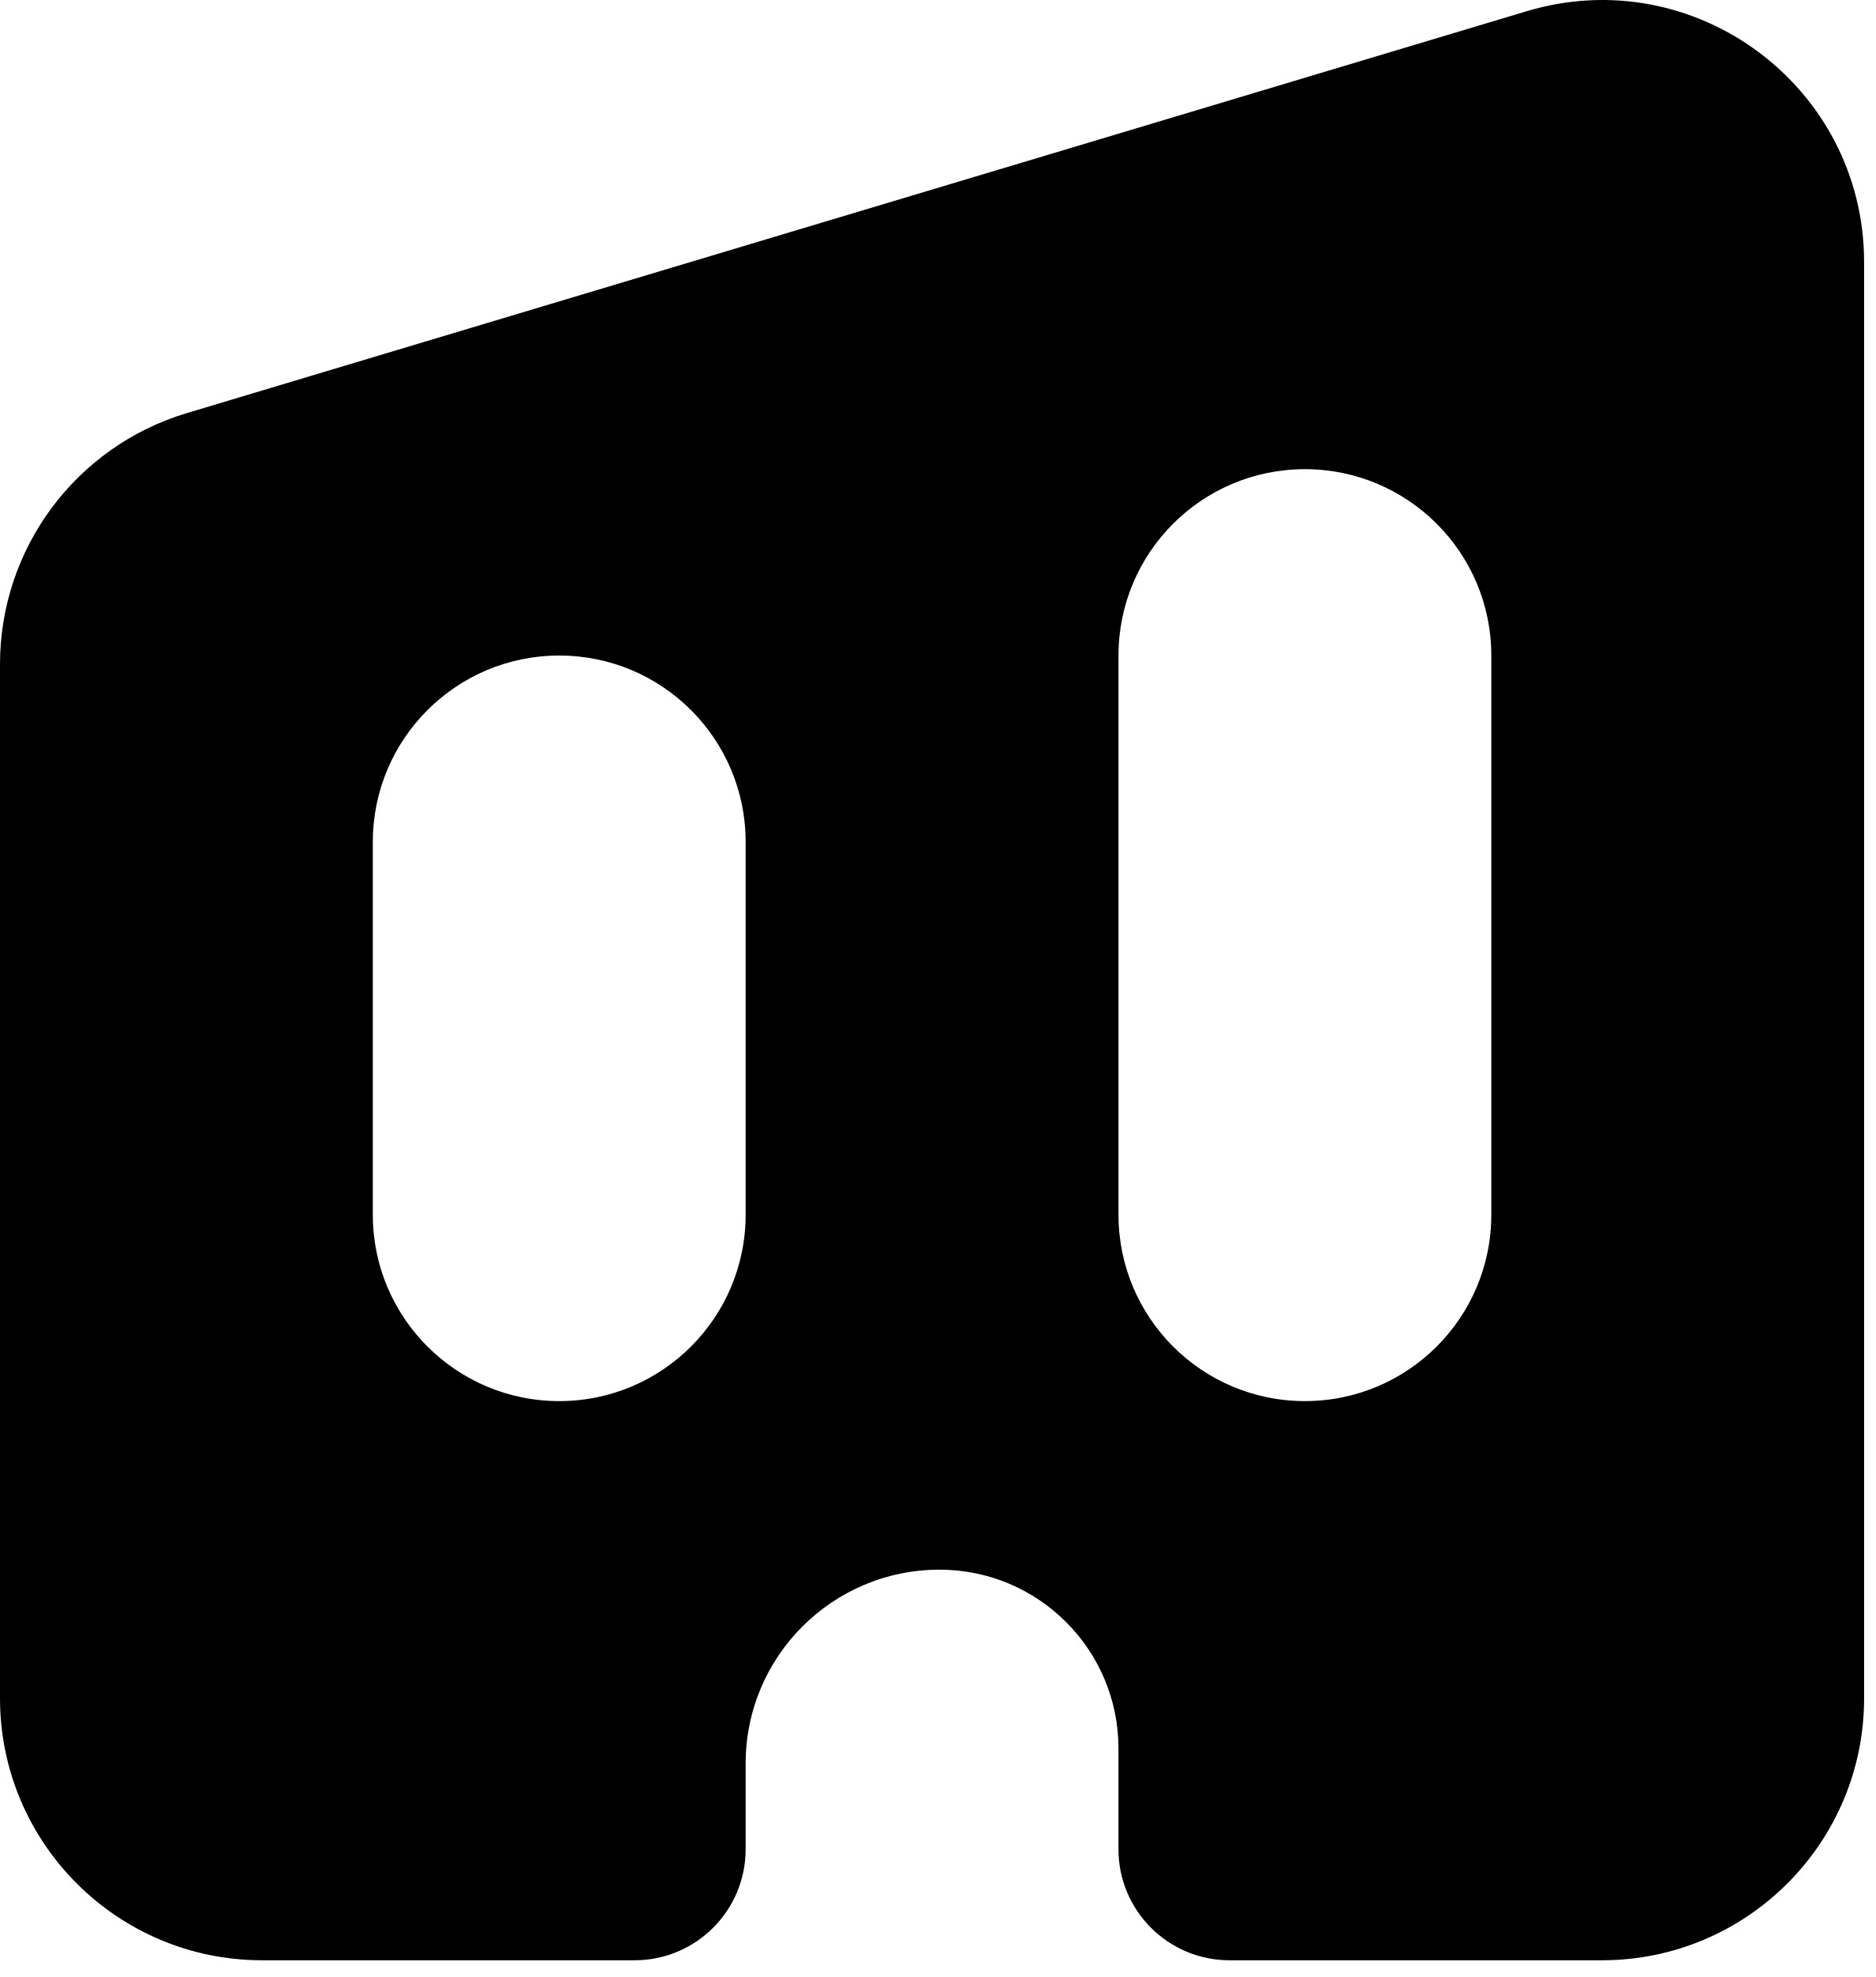
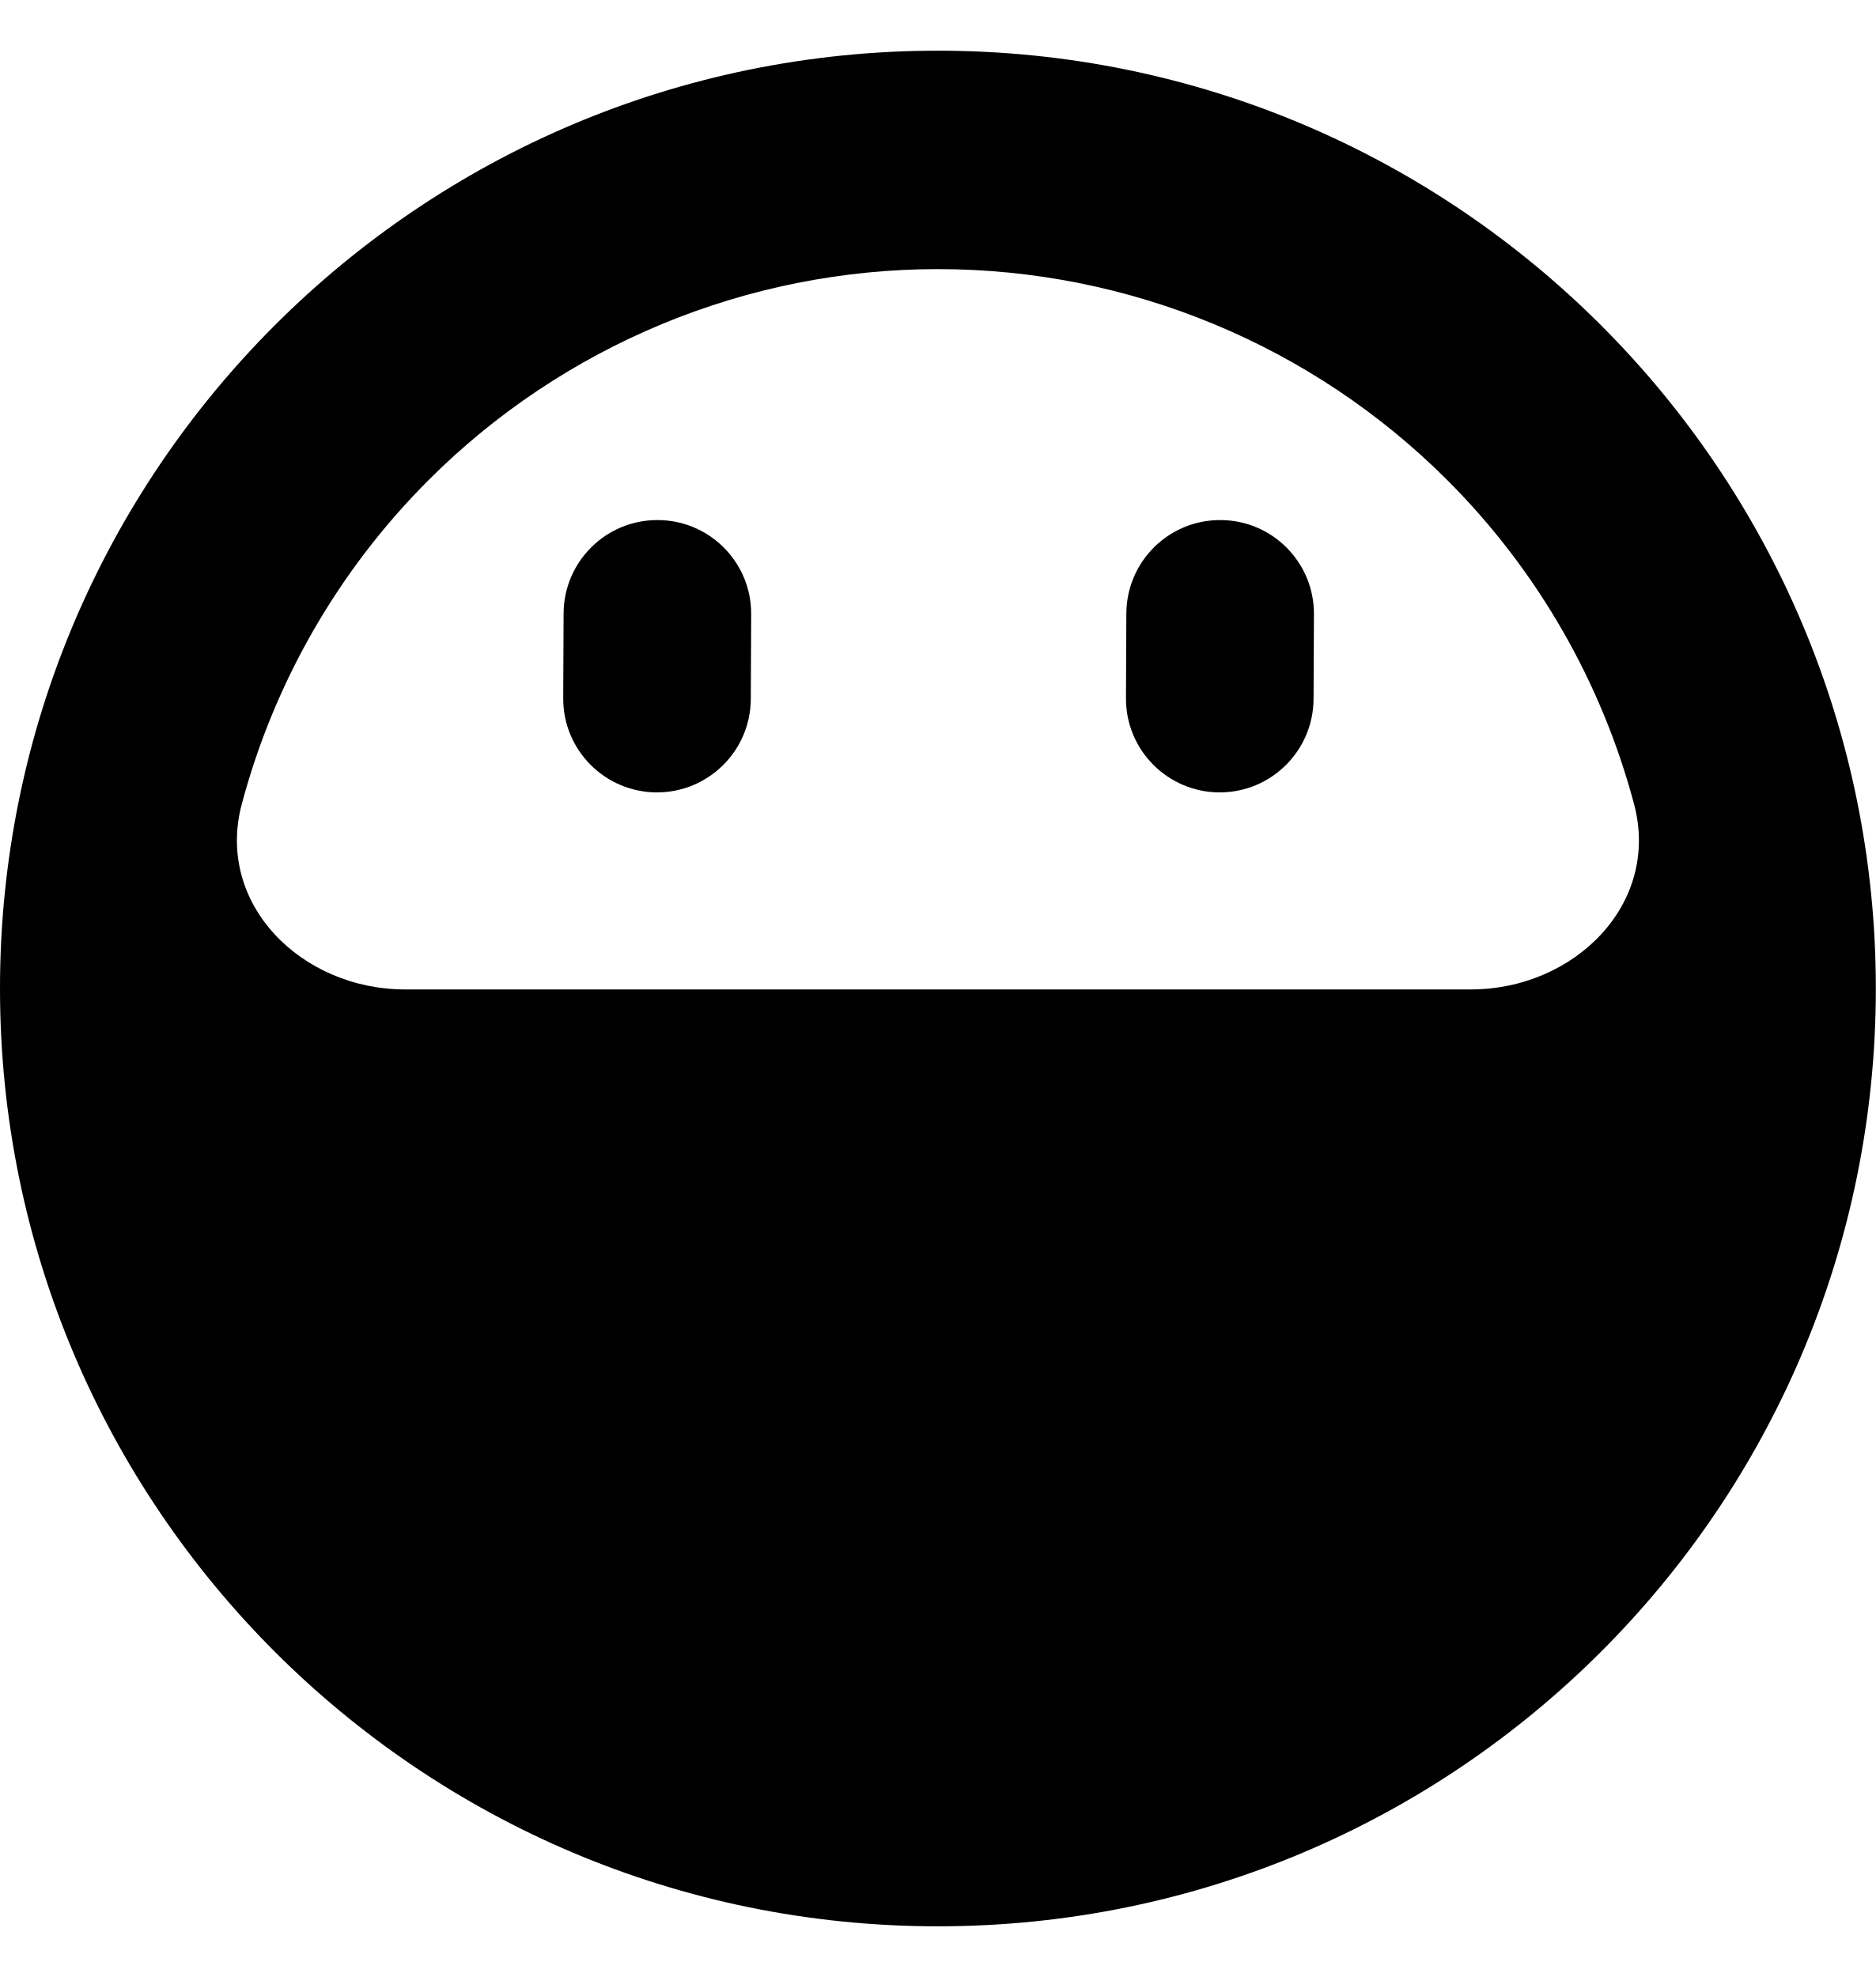
<svg xmlns="http://www.w3.org/2000/svg" width="111" height="117" viewBox="0 0 111 117" fill="none">
-   <path d="M90.337 0.664C100.289 -2.321 110.306 5.131 110.306 15.522V100.498C110.306 109.065 103.361 116.01 94.794 116.01H72.755C69.126 116.01 66.184 113.069 66.184 109.44V103.48C66.184 97.633 61.444 92.894 55.598 92.894C49.26 92.894 44.122 98.031 44.122 104.368V109.44C44.122 113.069 41.181 116.01 37.552 116.01H15.512C6.945 116.01 0 109.065 0 100.498V39.307C0 32.457 4.493 26.417 11.055 24.448L90.337 0.664ZM33.092 38.795C27 38.795 22.061 43.734 22.061 49.825V71.887C22.061 77.979 27 82.918 33.092 82.918C39.184 82.918 44.122 77.979 44.122 71.887V49.825C44.122 43.734 39.184 38.795 33.092 38.795ZM77.215 27.766C71.123 27.766 66.185 32.704 66.185 38.796V71.888C66.185 77.98 71.123 82.918 77.215 82.918C83.307 82.918 88.246 77.98 88.246 71.888V38.796C88.246 32.704 83.307 27.766 77.215 27.766Z" fill="black" />
+   <g transform="translate(0 3) scale(5.55)">
+     <path fill="currentColor" d="M10 0C15.523 7.00954e-06 20 4.477 20 10C20 15.523 15.523 20 10 20C4.477 20 4.1238e-06 15.523 0 10C0 4.477 4.477 0 10 0ZM10 2.329C7.963 2.329 6.009 3.139 4.569 4.579C3.605 5.543 2.923 6.738 2.578 8.033C2.294 9.1 3.215 10.01 4.319 10.01H15.681C16.785 10.01 17.706 9.1 17.422 8.033C17.077 6.738 16.395 5.543 15.431 4.579C13.991 3.139 12.037 2.329 10 2.329Z" />
+     <path fill="currentColor" d="M8.009 6.009C8.012 5.457 7.566 5.007 7.014 5.005C6.461 5.002 6.012 5.448 6.009 6L6.005 6.904C6.002 7.456 6.448 7.906 7 7.909C7.552 7.911 8.002 7.466 8.005 6.913L8.009 6.009Z" />
+     <path fill="currentColor" d="M14.009 6.009C14.012 5.457 13.566 5.007 13.014 5.005C12.461 5.002 12.012 5.448 12.009 6L12.005 6.904C12.002 7.456 12.448 7.906 13 7.909C13.552 7.911 14.002 7.466 14.005 6.913L14.009 6.009Z" />
+   </g>
</svg>
